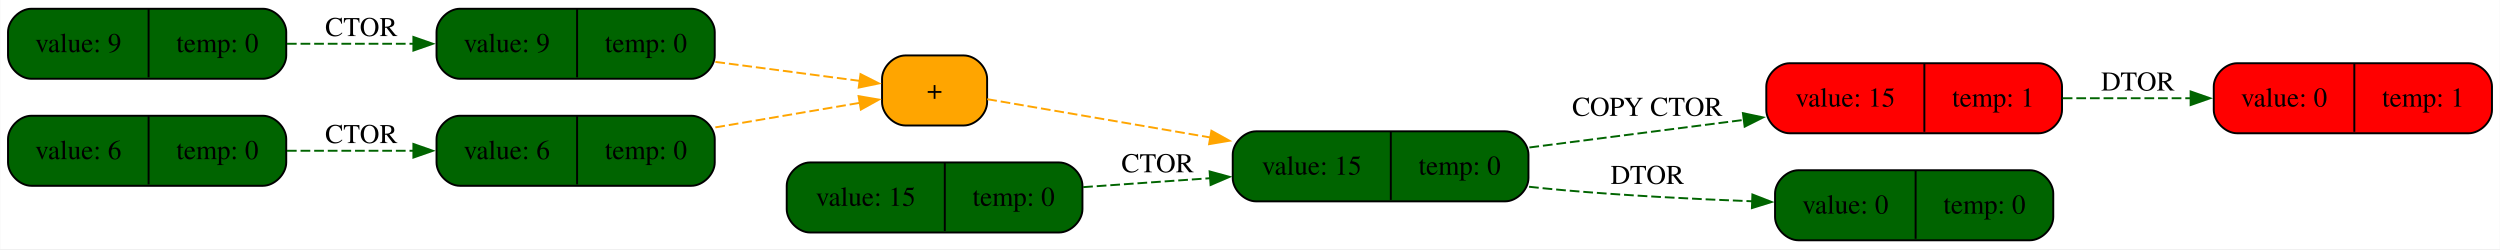
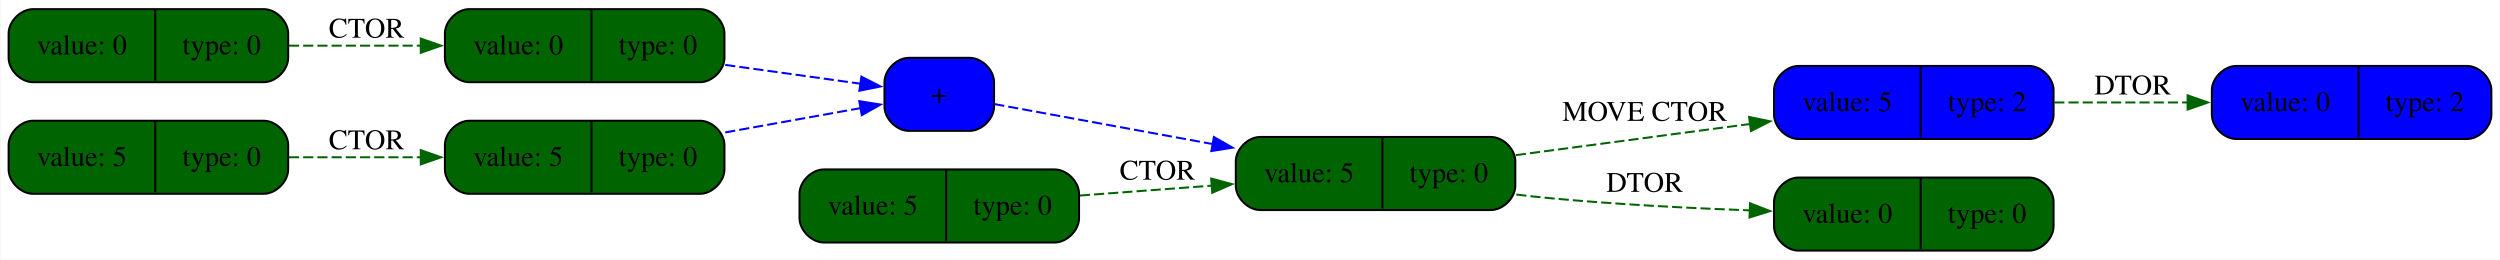
- <svg xmlns="http://www.w3.org/2000/svg" width="1285pt" height="128pt" viewBox="0.00 0.00 1284.75 128.00">
+ <svg xmlns="http://www.w3.org/2000/svg" width="1232pt" height="128pt" viewBox="0.00 0.00 1231.50 128.00">
  <g id="graph0" class="graph" transform="scale(1 1) rotate(0) translate(4 124)">
-     <polygon fill="white" stroke="none" points="-4,4 -4,-124 1280.75,-124 1280.75,4 -4,4" />
+     <polygon fill="white" stroke="none" points="-4,4 -4,-124 1227.5,-124 1227.5,4 -4,4" />
    <g id="node1" class="node">
-       <path fill="darkgreen" stroke="black" d="M12,-83.5C12,-83.5 131,-83.5 131,-83.5 137,-83.5 143,-89.5 143,-95.5 143,-95.5 143,-107.5 143,-107.5 143,-113.5 137,-119.5 131,-119.5 131,-119.5 12,-119.5 12,-119.5 6,-119.5 0,-113.5 0,-107.5 0,-107.5 0,-95.5 0,-95.5 0,-89.5 6,-83.5 12,-83.5" />
-       <text text-anchor="middle" x="36.12" y="-97.2" font-family="Times,serif" font-size="14.00">value: 9</text>
+       <path fill="darkgreen" stroke="black" d="M12,-83.5C12,-83.5 125.75,-83.5 125.75,-83.5 131.75,-83.5 137.75,-89.5 137.75,-95.5 137.75,-95.5 137.75,-107.5 137.75,-107.5 137.75,-113.5 131.75,-119.5 125.75,-119.5 125.75,-119.5 12,-119.5 12,-119.5 6,-119.5 0,-113.5 0,-107.5 0,-107.5 0,-95.5 0,-95.5 0,-89.5 6,-83.5 12,-83.5" />
+       <text text-anchor="middle" x="36.12" y="-97.2" font-family="Times,serif" font-size="14.00">value: 0</text>
      <polyline fill="none" stroke="black" points="72.25,-84.25 72.25,-119.5" />
-       <text text-anchor="middle" x="107.62" y="-97.2" font-family="Times,serif" font-size="14.00">temp: 0</text>
+       <text text-anchor="middle" x="105" y="-97.2" font-family="Times,serif" font-size="14.00">type: 0</text>
    </g>
    <g id="node2" class="node">
-       <path fill="darkgreen" stroke="black" d="M232.25,-83.5C232.25,-83.5 351.25,-83.5 351.25,-83.5 357.25,-83.5 363.25,-89.5 363.25,-95.5 363.25,-95.5 363.25,-107.5 363.25,-107.5 363.25,-113.5 357.25,-119.5 351.25,-119.5 351.25,-119.5 232.25,-119.5 232.25,-119.5 226.25,-119.5 220.25,-113.5 220.25,-107.5 220.25,-107.5 220.25,-95.5 220.25,-95.5 220.25,-89.5 226.25,-83.5 232.25,-83.5" />
-       <text text-anchor="middle" x="256.38" y="-97.2" font-family="Times,serif" font-size="14.00">value: 9</text>
-       <polyline fill="none" stroke="black" points="292.5,-84.25 292.5,-119.5" />
-       <text text-anchor="middle" x="327.88" y="-97.2" font-family="Times,serif" font-size="14.00">temp: 0</text>
+       <path fill="darkgreen" stroke="black" d="M227,-83.5C227,-83.5 340.75,-83.5 340.75,-83.5 346.75,-83.5 352.75,-89.5 352.75,-95.5 352.75,-95.5 352.75,-107.5 352.75,-107.5 352.75,-113.5 346.75,-119.5 340.75,-119.5 340.75,-119.5 227,-119.5 227,-119.5 221,-119.5 215,-113.5 215,-107.5 215,-107.5 215,-95.5 215,-95.5 215,-89.5 221,-83.5 227,-83.5" />
+       <text text-anchor="middle" x="251.12" y="-97.2" font-family="Times,serif" font-size="14.00">value: 0</text>
+       <polyline fill="none" stroke="black" points="287.25,-84.25 287.25,-119.5" />
+       <text text-anchor="middle" x="320" y="-97.2" font-family="Times,serif" font-size="14.00">type: 0</text>
    </g>
    <g id="edge1" class="edge">
-       <path fill="none" stroke="darkgreen" stroke-dasharray="5,2" d="M143.36,-101.5C164.14,-101.5 187.05,-101.5 208.48,-101.5" />
-       <polygon fill="darkgreen" stroke="darkgreen" points="208.36,-105 218.36,-101.5 208.36,-98 208.36,-105" />
-       <text text-anchor="middle" x="181.62" y="-105.45" font-family="Times,serif" font-size="14.00">CTOR</text>
+       <path fill="none" stroke="darkgreen" stroke-dasharray="5,2" d="M138.15,-101.5C158.88,-101.5 181.84,-101.5 203.25,-101.5" />
+       <polygon fill="darkgreen" stroke="darkgreen" points="203.11,-105 213.11,-101.5 203.11,-98 203.11,-105" />
+       <text text-anchor="middle" x="176.38" y="-105.45" font-family="Times,serif" font-size="14.00">CTOR</text>
    </g>
    <g id="node7" class="node">
-       <path fill="orange" stroke="black" d="M461.25,-59.5C461.25,-59.5 491.25,-59.5 491.25,-59.5 497.25,-59.5 503.25,-65.5 503.25,-71.5 503.25,-71.5 503.25,-83.5 503.25,-83.5 503.25,-89.5 497.25,-95.5 491.25,-95.5 491.25,-95.5 461.25,-95.5 461.25,-95.5 455.25,-95.5 449.25,-89.5 449.25,-83.5 449.25,-83.5 449.25,-71.5 449.25,-71.5 449.25,-65.5 455.25,-59.5 461.25,-59.5" />
-       <text text-anchor="middle" x="476.25" y="-73.2" font-family="Times,serif" font-size="14.00">+</text>
+       <path fill="blue" stroke="black" d="M443.62,-59.5C443.62,-59.5 473.62,-59.5 473.62,-59.5 479.62,-59.5 485.62,-65.5 485.62,-71.5 485.62,-71.5 485.62,-83.5 485.62,-83.5 485.62,-89.5 479.62,-95.5 473.62,-95.5 473.62,-95.5 443.62,-95.5 443.62,-95.5 437.62,-95.5 431.62,-89.5 431.62,-83.5 431.62,-83.5 431.62,-71.5 431.62,-71.5 431.62,-65.5 437.62,-59.5 443.62,-59.5" />
+       <text text-anchor="middle" x="458.62" y="-73.2" font-family="Times,serif" font-size="14.00">+</text>
    </g>
    <g id="edge4" class="edge">
-       <path fill="none" stroke="orange" stroke-dasharray="5,2" d="M363.57,-92.19C388.93,-88.85 416.51,-85.22 437.92,-82.41" />
-       <polygon fill="orange" stroke="orange" points="438.17,-85.91 447.62,-81.13 437.25,-78.97 438.17,-85.91" />
+       <path fill="none" stroke="blue" stroke-dasharray="5,2" d="M353.15,-92.01C375.91,-88.85 400.42,-85.45 419.97,-82.73" />
+       <polygon fill="blue" stroke="blue" points="420.24,-86.23 429.66,-81.39 419.27,-79.29 420.24,-86.23" />
    </g>
    <g id="node3" class="node">
-       <path fill="darkgreen" stroke="black" d="M12,-28.5C12,-28.5 131,-28.5 131,-28.5 137,-28.5 143,-34.5 143,-40.5 143,-40.5 143,-52.5 143,-52.5 143,-58.5 137,-64.5 131,-64.5 131,-64.5 12,-64.5 12,-64.5 6,-64.5 0,-58.5 0,-52.5 0,-52.5 0,-40.5 0,-40.5 0,-34.5 6,-28.5 12,-28.5" />
-       <text text-anchor="middle" x="36.12" y="-42.2" font-family="Times,serif" font-size="14.00">value: 6</text>
+       <path fill="darkgreen" stroke="black" d="M12,-28.5C12,-28.5 125.75,-28.5 125.75,-28.5 131.75,-28.5 137.75,-34.5 137.75,-40.5 137.75,-40.5 137.75,-52.5 137.75,-52.5 137.75,-58.5 131.75,-64.5 125.75,-64.5 125.75,-64.5 12,-64.5 12,-64.5 6,-64.5 0,-58.5 0,-52.5 0,-52.5 0,-40.5 0,-40.5 0,-34.5 6,-28.5 12,-28.5" />
+       <text text-anchor="middle" x="36.12" y="-42.2" font-family="Times,serif" font-size="14.00">value: 5</text>
      <polyline fill="none" stroke="black" points="72.25,-29.25 72.25,-64.5" />
-       <text text-anchor="middle" x="107.62" y="-42.2" font-family="Times,serif" font-size="14.00">temp: 0</text>
+       <text text-anchor="middle" x="105" y="-42.2" font-family="Times,serif" font-size="14.00">type: 0</text>
    </g>
    <g id="node4" class="node">
-       <path fill="darkgreen" stroke="black" d="M232.25,-28.5C232.25,-28.5 351.25,-28.5 351.25,-28.5 357.25,-28.5 363.25,-34.5 363.25,-40.5 363.25,-40.5 363.25,-52.5 363.25,-52.5 363.25,-58.5 357.25,-64.5 351.25,-64.5 351.25,-64.5 232.25,-64.5 232.25,-64.5 226.25,-64.5 220.25,-58.5 220.25,-52.5 220.25,-52.5 220.25,-40.5 220.25,-40.5 220.25,-34.5 226.25,-28.5 232.25,-28.5" />
-       <text text-anchor="middle" x="256.38" y="-42.2" font-family="Times,serif" font-size="14.00">value: 6</text>
-       <polyline fill="none" stroke="black" points="292.5,-29.25 292.5,-64.5" />
-       <text text-anchor="middle" x="327.88" y="-42.2" font-family="Times,serif" font-size="14.00">temp: 0</text>
+       <path fill="darkgreen" stroke="black" d="M227,-28.5C227,-28.5 340.75,-28.5 340.75,-28.5 346.75,-28.5 352.75,-34.5 352.75,-40.5 352.75,-40.5 352.75,-52.5 352.75,-52.5 352.75,-58.5 346.75,-64.5 340.75,-64.5 340.75,-64.5 227,-64.5 227,-64.5 221,-64.5 215,-58.5 215,-52.5 215,-52.5 215,-40.5 215,-40.5 215,-34.5 221,-28.5 227,-28.5" />
+       <text text-anchor="middle" x="251.12" y="-42.2" font-family="Times,serif" font-size="14.00">value: 5</text>
+       <polyline fill="none" stroke="black" points="287.25,-29.25 287.25,-64.5" />
+       <text text-anchor="middle" x="320" y="-42.2" font-family="Times,serif" font-size="14.00">type: 0</text>
    </g>
    <g id="edge2" class="edge">
-       <path fill="none" stroke="darkgreen" stroke-dasharray="5,2" d="M143.36,-46.5C164.14,-46.5 187.05,-46.5 208.48,-46.5" />
-       <polygon fill="darkgreen" stroke="darkgreen" points="208.36,-50 218.36,-46.5 208.36,-43 208.36,-50" />
-       <text text-anchor="middle" x="181.62" y="-50.45" font-family="Times,serif" font-size="14.00">CTOR</text>
+       <path fill="none" stroke="darkgreen" stroke-dasharray="5,2" d="M138.15,-46.5C158.88,-46.5 181.84,-46.5 203.25,-46.5" />
+       <polygon fill="darkgreen" stroke="darkgreen" points="203.11,-50 213.11,-46.5 203.11,-43 203.11,-50" />
+       <text text-anchor="middle" x="176.38" y="-50.45" font-family="Times,serif" font-size="14.00">CTOR</text>
    </g>
    <g id="edge5" class="edge">
-       <path fill="none" stroke="orange" stroke-dasharray="5,2" d="M363.57,-58.53C388.93,-62.84 416.51,-67.52 437.92,-71.16" />
-       <polygon fill="orange" stroke="orange" points="437.19,-74.58 447.63,-72.81 438.36,-67.68 437.19,-74.58" />
+       <path fill="none" stroke="blue" stroke-dasharray="5,2" d="M353.15,-58.75C375.91,-62.84 400.42,-67.23 419.97,-70.74" />
+       <polygon fill="blue" stroke="blue" points="419.21,-74.16 429.67,-72.48 420.44,-67.27 419.21,-74.16" />
    </g>
    <g id="node5" class="node">
-       <path fill="darkgreen" stroke="black" d="M412.25,-4.5C412.25,-4.5 540.25,-4.5 540.25,-4.5 546.25,-4.5 552.25,-10.5 552.25,-16.5 552.25,-16.5 552.25,-28.5 552.25,-28.5 552.25,-34.5 546.25,-40.5 540.25,-40.5 540.25,-40.5 412.25,-40.5 412.25,-40.5 406.25,-40.5 400.25,-34.5 400.25,-28.5 400.25,-28.5 400.25,-16.5 400.25,-16.5 400.25,-10.5 406.25,-4.5 412.25,-4.5" />
-       <text text-anchor="middle" x="440.88" y="-18.2" font-family="Times,serif" font-size="14.00">value: 15</text>
-       <polyline fill="none" stroke="black" points="481.5,-5.25 481.5,-40.5" />
-       <text text-anchor="middle" x="516.88" y="-18.2" font-family="Times,serif" font-size="14.00">temp: 0</text>
+       <path fill="darkgreen" stroke="black" d="M401.75,-4.5C401.75,-4.5 515.5,-4.5 515.5,-4.5 521.5,-4.5 527.5,-10.5 527.5,-16.5 527.5,-16.5 527.5,-28.5 527.5,-28.5 527.5,-34.5 521.5,-40.5 515.5,-40.5 515.5,-40.5 401.75,-40.5 401.75,-40.5 395.75,-40.5 389.75,-34.5 389.75,-28.5 389.75,-28.5 389.75,-16.5 389.75,-16.5 389.75,-10.5 395.75,-4.5 401.75,-4.5" />
+       <text text-anchor="middle" x="425.88" y="-18.2" font-family="Times,serif" font-size="14.00">value: 5</text>
+       <polyline fill="none" stroke="black" points="462,-5.25 462,-40.5" />
+       <text text-anchor="middle" x="494.75" y="-18.2" font-family="Times,serif" font-size="14.00">type: 0</text>
    </g>
    <g id="node6" class="node">
-       <path fill="darkgreen" stroke="black" d="M641.5,-20.5C641.5,-20.5 769.5,-20.5 769.5,-20.5 775.5,-20.5 781.5,-26.5 781.5,-32.5 781.5,-32.5 781.5,-44.5 781.5,-44.5 781.5,-50.5 775.5,-56.5 769.5,-56.5 769.5,-56.5 641.5,-56.5 641.5,-56.5 635.5,-56.5 629.5,-50.5 629.5,-44.5 629.5,-44.5 629.5,-32.5 629.5,-32.5 629.5,-26.5 635.5,-20.5 641.5,-20.5" />
-       <text text-anchor="middle" x="670.12" y="-34.2" font-family="Times,serif" font-size="14.00">value: 15</text>
-       <polyline fill="none" stroke="black" points="710.75,-21.25 710.75,-56.5" />
-       <text text-anchor="middle" x="746.12" y="-34.2" font-family="Times,serif" font-size="14.00">temp: 0</text>
+       <path fill="darkgreen" stroke="black" d="M616.75,-20.5C616.75,-20.5 730.5,-20.5 730.5,-20.5 736.5,-20.5 742.5,-26.5 742.5,-32.5 742.5,-32.5 742.5,-44.5 742.5,-44.5 742.5,-50.5 736.5,-56.5 730.5,-56.5 730.5,-56.5 616.75,-56.5 616.75,-56.5 610.75,-56.5 604.75,-50.5 604.75,-44.5 604.75,-44.5 604.75,-32.5 604.75,-32.5 604.75,-26.5 610.75,-20.5 616.75,-20.5" />
+       <text text-anchor="middle" x="640.88" y="-34.2" font-family="Times,serif" font-size="14.00">value: 5</text>
+       <polyline fill="none" stroke="black" points="677,-21.25 677,-56.5" />
+       <text text-anchor="middle" x="709.75" y="-34.2" font-family="Times,serif" font-size="14.00">type: 0</text>
    </g>
    <g id="edge3" class="edge">
-       <path fill="none" stroke="darkgreen" stroke-dasharray="5,2" d="M552.61,-27.81C573.52,-29.28 596.4,-30.89 617.91,-32.4" />
-       <polygon fill="darkgreen" stroke="darkgreen" points="617.62,-35.89 627.84,-33.1 618.11,-28.91 617.62,-35.89" />
-       <text text-anchor="middle" x="590.88" y="-35.45" font-family="Times,serif" font-size="14.00">CTOR</text>
+       <path fill="none" stroke="darkgreen" stroke-dasharray="5,2" d="M527.9,-27.63C548.63,-29.19 571.59,-30.91 593,-32.52" />
+       <polygon fill="darkgreen" stroke="darkgreen" points="592.63,-36 602.86,-33.26 593.15,-29.02 592.63,-36" />
+       <text text-anchor="middle" x="566.12" y="-35.45" font-family="Times,serif" font-size="14.00">CTOR</text>
    </g>
    <g id="node8" class="node">
-       <path fill="red" stroke="black" d="M915.75,-55.5C915.75,-55.5 1043.75,-55.5 1043.75,-55.5 1049.75,-55.5 1055.75,-61.5 1055.75,-67.5 1055.75,-67.5 1055.75,-79.5 1055.75,-79.5 1055.75,-85.5 1049.75,-91.5 1043.75,-91.5 1043.75,-91.5 915.75,-91.5 915.75,-91.5 909.75,-91.5 903.75,-85.5 903.75,-79.5 903.75,-79.5 903.75,-67.5 903.75,-67.5 903.75,-61.5 909.75,-55.5 915.75,-55.5" />
-       <text text-anchor="middle" x="944.38" y="-69.2" font-family="Times,serif" font-size="14.00">value: 15</text>
-       <polyline fill="none" stroke="black" points="985,-56.25 985,-91.5" />
-       <text text-anchor="middle" x="1020.38" y="-69.2" font-family="Times,serif" font-size="14.00">temp: 1</text>
+       <path fill="blue" stroke="black" d="M882,-55.5C882,-55.5 995.75,-55.5 995.75,-55.5 1001.75,-55.5 1007.75,-61.5 1007.75,-67.5 1007.75,-67.5 1007.75,-79.5 1007.75,-79.5 1007.75,-85.5 1001.75,-91.5 995.75,-91.5 995.75,-91.5 882,-91.5 882,-91.5 876,-91.5 870,-85.5 870,-79.5 870,-79.5 870,-67.5 870,-67.5 870,-61.5 876,-55.5 882,-55.5" />
+       <text text-anchor="middle" x="906.12" y="-69.2" font-family="Times,serif" font-size="14.00">value: 5</text>
+       <polyline fill="none" stroke="black" points="942.25,-56.25 942.25,-91.5" />
+       <text text-anchor="middle" x="975" y="-69.2" font-family="Times,serif" font-size="14.00">type: 2</text>
    </g>
    <g id="edge7" class="edge">
-       <path fill="none" stroke="darkgreen" stroke-dasharray="5,2" d="M781.98,-48.2C816.2,-52.6 856.85,-57.83 892.29,-62.38" />
-       <polygon fill="darkgreen" stroke="darkgreen" points="891.73,-65.84 902.1,-63.65 892.63,-58.9 891.73,-65.84" />
-       <text text-anchor="middle" x="842.62" y="-64.45" font-family="Times,serif" font-size="14.00">COPY CTOR</text>
+       <path fill="none" stroke="darkgreen" stroke-dasharray="5,2" d="M742.76,-47.56C778.1,-52.26 821.48,-58.02 858.35,-62.93" />
+       <polygon fill="darkgreen" stroke="darkgreen" points="857.69,-66.37 868.07,-64.22 858.62,-59.43 857.69,-66.37" />
+       <text text-anchor="middle" x="806.25" y="-64.45" font-family="Times,serif" font-size="14.00">MOVE CTOR</text>
    </g>
    <g id="node9" class="node">
-       <path fill="darkgreen" stroke="black" d="M920.25,-0.5C920.25,-0.5 1039.25,-0.5 1039.25,-0.5 1045.25,-0.5 1051.25,-6.5 1051.25,-12.5 1051.25,-12.5 1051.25,-24.5 1051.25,-24.5 1051.25,-30.5 1045.25,-36.5 1039.25,-36.5 1039.25,-36.5 920.25,-36.5 920.25,-36.5 914.25,-36.5 908.25,-30.5 908.25,-24.5 908.25,-24.5 908.25,-12.5 908.25,-12.5 908.25,-6.5 914.25,-0.5 920.25,-0.5" />
-       <text text-anchor="middle" x="944.38" y="-14.2" font-family="Times,serif" font-size="14.00">value: 0</text>
-       <polyline fill="none" stroke="black" points="980.5,-1.25 980.5,-36.5" />
-       <text text-anchor="middle" x="1015.88" y="-14.2" font-family="Times,serif" font-size="14.00">temp: 0</text>
+       <path fill="darkgreen" stroke="black" d="M882,-0.5C882,-0.5 995.75,-0.5 995.75,-0.5 1001.75,-0.5 1007.75,-6.5 1007.75,-12.5 1007.75,-12.5 1007.75,-24.5 1007.75,-24.5 1007.75,-30.5 1001.75,-36.5 995.75,-36.5 995.75,-36.5 882,-36.5 882,-36.5 876,-36.5 870,-30.5 870,-24.5 870,-24.5 870,-12.5 870,-12.5 870,-6.5 876,-0.5 882,-0.5" />
+       <text text-anchor="middle" x="906.12" y="-14.2" font-family="Times,serif" font-size="14.00">value: 0</text>
+       <polyline fill="none" stroke="black" points="942.25,-1.25 942.25,-36.5" />
+       <text text-anchor="middle" x="975" y="-14.2" font-family="Times,serif" font-size="14.00">type: 0</text>
    </g>
    <g id="edge8" class="edge">
-       <path fill="none" stroke="darkgreen" stroke-dasharray="5,2" d="M781.81,-28.01C787.79,-27.35 793.74,-26.75 799.5,-26.25 831.14,-23.49 866.02,-21.7 896.53,-20.54" />
-       <polygon fill="darkgreen" stroke="darkgreen" points="896.61,-24.04 906.48,-20.18 896.36,-17.04 896.61,-24.04" />
-       <text text-anchor="middle" x="842.62" y="-29.45" font-family="Times,serif" font-size="14.00">DTOR</text>
+       <path fill="none" stroke="darkgreen" stroke-dasharray="5,2" d="M742.99,-28.13C748.9,-27.42 754.8,-26.78 760.5,-26.25 792.34,-23.29 827.51,-21.46 858.07,-20.32" />
+       <polygon fill="darkgreen" stroke="darkgreen" points="858.16,-23.82 868.03,-19.97 857.91,-16.83 858.16,-23.82" />
+       <text text-anchor="middle" x="806.25" y="-29.45" font-family="Times,serif" font-size="14.00">DTOR</text>
    </g>
    <g id="edge6" class="edge">
-       <path fill="none" stroke="orange" stroke-dasharray="5,2" d="M503.32,-73.03C531.3,-68.22 577.25,-60.34 618.18,-53.31" />
-       <polygon fill="orange" stroke="orange" points="618.54,-56.8 627.8,-51.66 617.35,-49.9 618.54,-56.8" />
+       <path fill="none" stroke="blue" stroke-dasharray="5,2" d="M485.74,-72.72C512.54,-67.81 555.56,-59.93 593.57,-52.97" />
+       <polygon fill="blue" stroke="blue" points="593.97,-56.46 603.17,-51.22 592.71,-49.57 593.97,-56.46" />
    </g>
    <g id="node10" class="node">
-       <path fill="red" stroke="black" d="M1145.75,-55.5C1145.75,-55.5 1264.75,-55.5 1264.75,-55.5 1270.75,-55.5 1276.75,-61.5 1276.75,-67.5 1276.75,-67.5 1276.75,-79.5 1276.75,-79.5 1276.75,-85.5 1270.75,-91.5 1264.75,-91.5 1264.75,-91.5 1145.75,-91.5 1145.75,-91.5 1139.75,-91.5 1133.75,-85.5 1133.75,-79.5 1133.75,-79.5 1133.75,-67.5 1133.75,-67.5 1133.75,-61.5 1139.75,-55.5 1145.75,-55.5" />
-       <text text-anchor="middle" x="1169.88" y="-69.2" font-family="Times,serif" font-size="14.00">value: 0</text>
-       <polyline fill="none" stroke="black" points="1206,-56.25 1206,-91.5" />
-       <text text-anchor="middle" x="1241.38" y="-69.2" font-family="Times,serif" font-size="14.00">temp: 1</text>
+       <path fill="blue" stroke="black" d="M1097.75,-55.5C1097.75,-55.5 1211.5,-55.5 1211.5,-55.5 1217.5,-55.5 1223.5,-61.5 1223.5,-67.5 1223.5,-67.5 1223.5,-79.5 1223.5,-79.5 1223.5,-85.5 1217.5,-91.5 1211.5,-91.5 1211.5,-91.5 1097.75,-91.5 1097.75,-91.5 1091.75,-91.5 1085.75,-85.5 1085.75,-79.5 1085.75,-79.5 1085.75,-67.5 1085.75,-67.5 1085.75,-61.5 1091.75,-55.5 1097.75,-55.5" />
+       <text text-anchor="middle" x="1121.88" y="-69.2" font-family="Times,serif" font-size="14.00">value: 0</text>
+       <polyline fill="none" stroke="black" points="1158,-56.25 1158,-91.5" />
+       <text text-anchor="middle" x="1190.75" y="-69.2" font-family="Times,serif" font-size="14.00">type: 2</text>
    </g>
    <g id="edge9" class="edge">
-       <path fill="none" stroke="darkgreen" stroke-dasharray="5,2" d="M1056.11,-73.5C1077.27,-73.5 1100.38,-73.5 1121.93,-73.5" />
-       <polygon fill="darkgreen" stroke="darkgreen" points="1121.86,-77 1131.86,-73.5 1121.86,-70 1121.86,-77" />
-       <text text-anchor="middle" x="1094.75" y="-77.45" font-family="Times,serif" font-size="14.00">DTOR</text>
+       <path fill="none" stroke="darkgreen" stroke-dasharray="5,2" d="M1008.09,-73.5C1029.01,-73.5 1052.22,-73.5 1073.84,-73.5" />
+       <polygon fill="darkgreen" stroke="darkgreen" points="1073.81,-77 1083.81,-73.5 1073.81,-70 1073.81,-77" />
+       <text text-anchor="middle" x="1046.75" y="-77.45" font-family="Times,serif" font-size="14.00">DTOR</text>
    </g>
  </g>
</svg>
